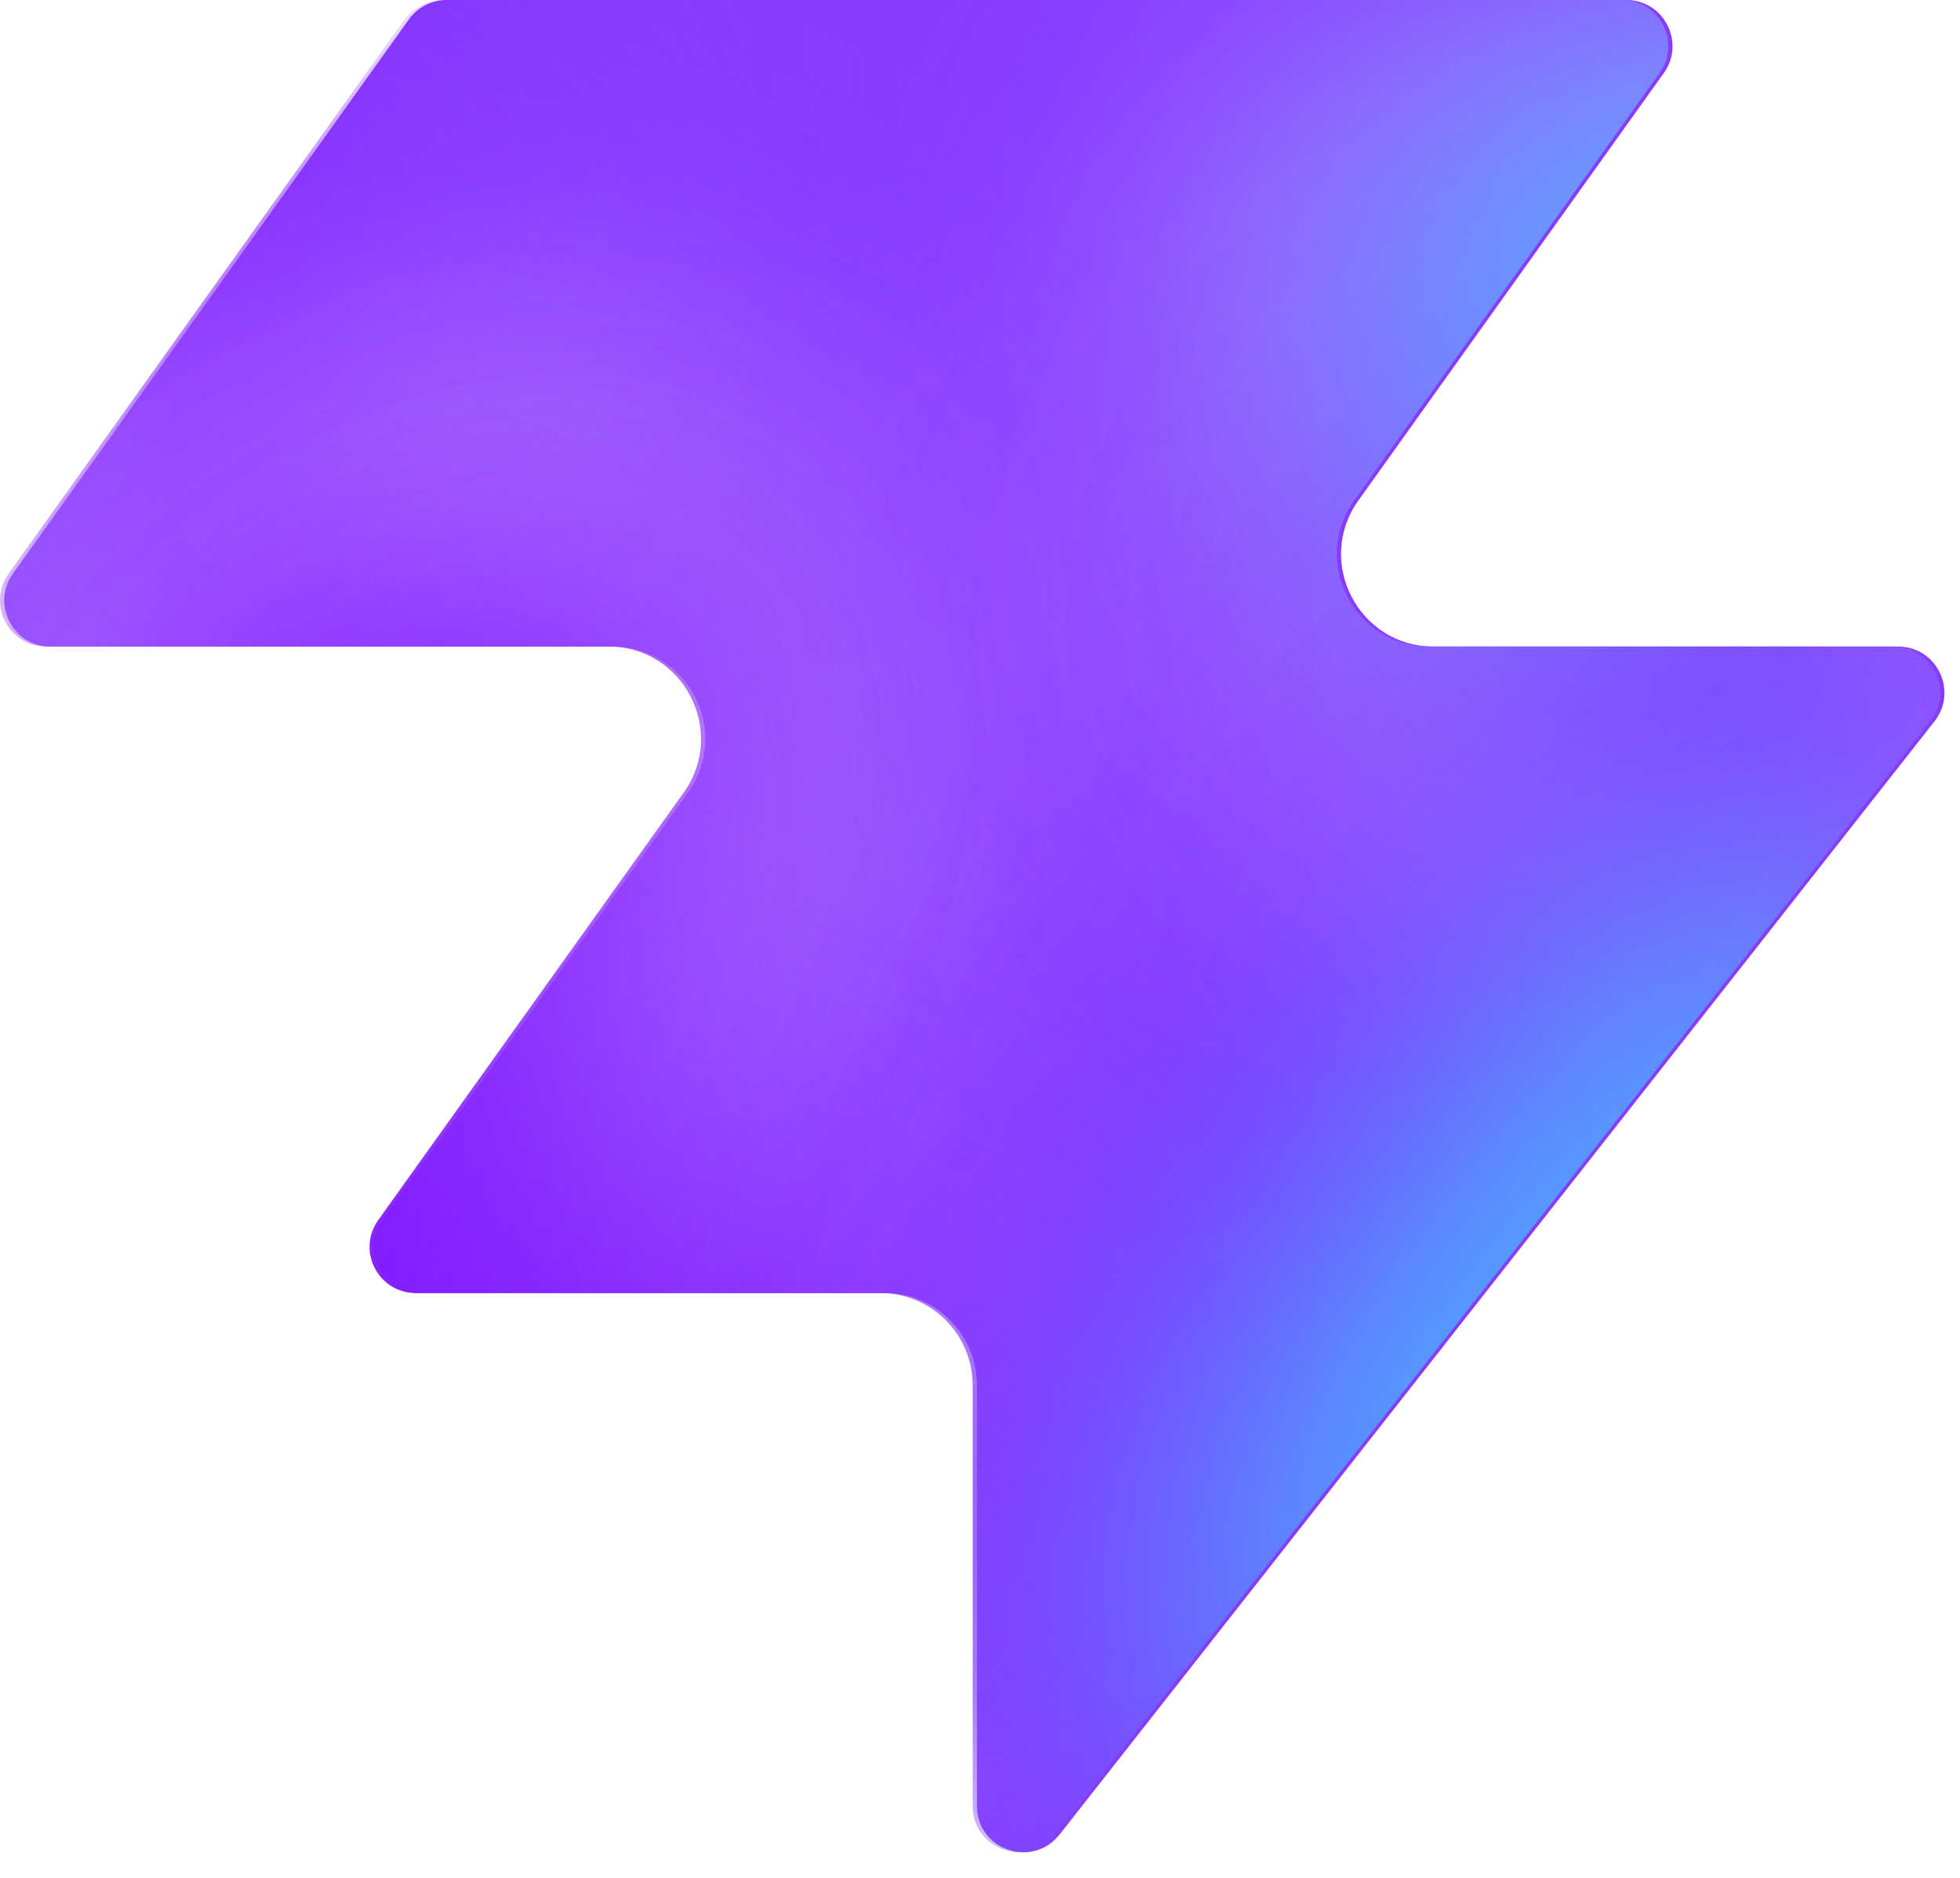
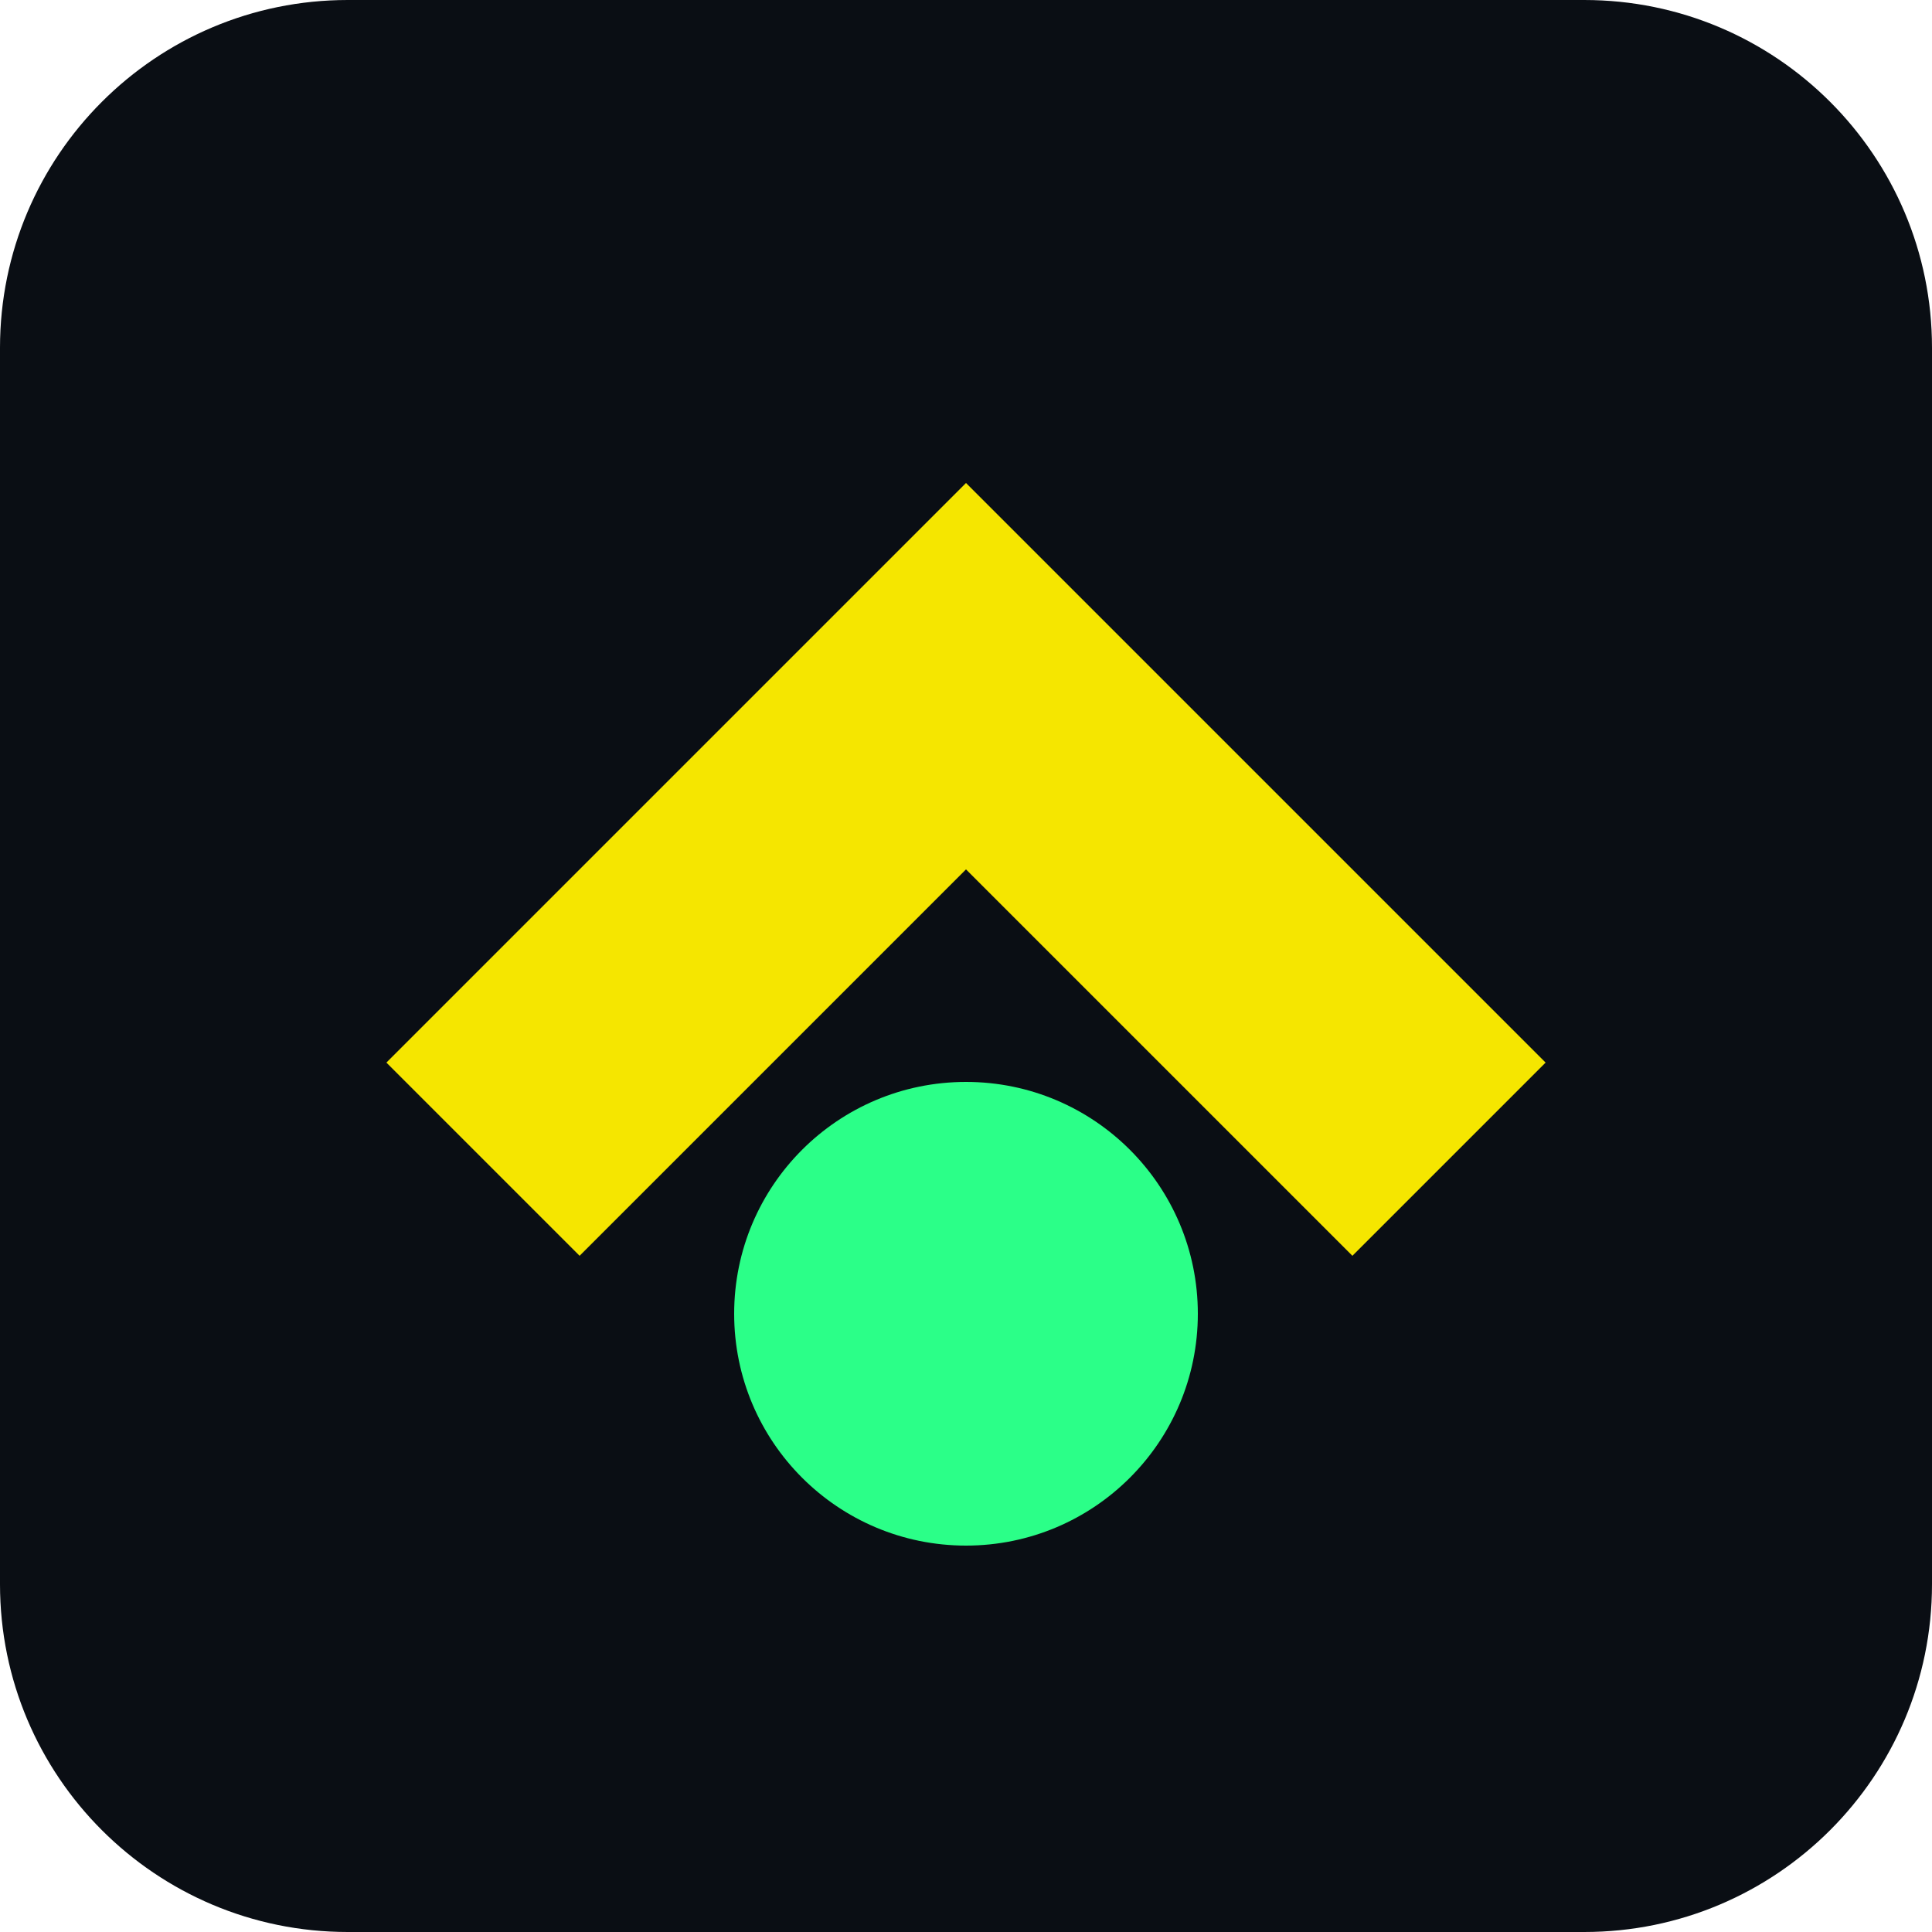
- <svg xmlns="http://www.w3.org/2000/svg" width="48" height="46" fill="none" viewBox="0 0 48 46">
-   <path fill="#863bff" d="M25.946 44.938c-.664.845-2.021.375-2.021-.698V33.937a2.26 2.26 0 0 0-2.262-2.262H10.287c-.92 0-1.456-1.04-.92-1.788l7.48-10.471c1.07-1.497 0-3.578-1.842-3.578H1.237c-.92 0-1.456-1.04-.92-1.788L10.013.474c.214-.297.556-.474.92-.474h28.894c.92 0 1.456 1.04.92 1.788l-7.48 10.471c-1.07 1.498 0 3.579 1.842 3.579h11.377c.943 0 1.473 1.088.89 1.83L25.947 44.94z" style="fill:#863bff;fill:color(display-p3 .525 .23 1);fill-opacity:1" />
-   <mask id="a" width="48" height="46" x="0" y="0" maskUnits="userSpaceOnUse" style="mask-type:alpha">
-     <path fill="#000" d="M25.842 44.938c-.664.844-2.021.375-2.021-.698V33.937a2.26 2.26 0 0 0-2.262-2.262H10.183c-.92 0-1.456-1.04-.92-1.788l7.48-10.471c1.07-1.498 0-3.579-1.842-3.579H1.133c-.92 0-1.456-1.04-.92-1.787L9.91.473c.214-.297.556-.474.92-.474h28.894c.92 0 1.456 1.04.92 1.788l-7.48 10.471c-1.07 1.498 0 3.578 1.842 3.578h11.377c.943 0 1.473 1.088.89 1.832L25.843 44.94z" style="fill:#000;fill-opacity:1" />
-   </mask>
-   <g mask="url(#a)">
-     <g filter="url(#b)">
-       <ellipse cx="5.508" cy="14.704" fill="#ede6ff" rx="5.508" ry="14.704" style="fill:#ede6ff;fill:color(display-p3 .927 .903 1);fill-opacity:1" transform="matrix(.00324 1 1 -.00324 -4.47 31.516)" />
-     </g>
-     <g filter="url(#c)">
-       <ellipse cx="10.399" cy="29.851" fill="#ede6ff" rx="10.399" ry="29.851" style="fill:#ede6ff;fill:color(display-p3 .927 .903 1);fill-opacity:1" transform="matrix(.00324 1 1 -.00324 -39.328 7.883)" />
-     </g>
-     <g filter="url(#d)">
-       <ellipse cx="5.508" cy="30.487" fill="#7e14ff" rx="5.508" ry="30.487" style="fill:#7e14ff;fill:color(display-p3 .492 .077 1);fill-opacity:1" transform="rotate(89.814 -25.913 -14.639)scale(1 -1)" />
-     </g>
-     <g filter="url(#e)">
-       <ellipse cx="5.508" cy="30.599" fill="#7e14ff" rx="5.508" ry="30.599" style="fill:#7e14ff;fill:color(display-p3 .492 .077 1);fill-opacity:1" transform="rotate(89.814 -32.644 -3.334)scale(1 -1)" />
-     </g>
-     <g filter="url(#f)">
-       <ellipse cx="5.508" cy="30.599" fill="#7e14ff" rx="5.508" ry="30.599" style="fill:#7e14ff;fill:color(display-p3 .492 .077 1);fill-opacity:1" transform="matrix(.00324 1 1 -.00324 -34.34 30.47)" />
-     </g>
-     <g filter="url(#g)">
-       <ellipse cx="14.072" cy="22.078" fill="#ede6ff" rx="14.072" ry="22.078" style="fill:#ede6ff;fill:color(display-p3 .927 .903 1);fill-opacity:1" transform="rotate(93.35 24.506 48.493)scale(-1 1)" />
-     </g>
-     <g filter="url(#h)">
-       <ellipse cx="3.47" cy="21.501" fill="#7e14ff" rx="3.47" ry="21.501" style="fill:#7e14ff;fill:color(display-p3 .492 .077 1);fill-opacity:1" transform="rotate(89.009 28.708 47.59)scale(-1 1)" />
-     </g>
-     <g filter="url(#i)">
-       <ellipse cx="3.47" cy="21.501" fill="#7e14ff" rx="3.47" ry="21.501" style="fill:#7e14ff;fill:color(display-p3 .492 .077 1);fill-opacity:1" transform="rotate(89.009 28.708 47.59)scale(-1 1)" />
-     </g>
-     <g filter="url(#j)">
-       <ellipse cx=".387" cy="8.972" fill="#7e14ff" rx="4.407" ry="29.108" style="fill:#7e14ff;fill:color(display-p3 .492 .077 1);fill-opacity:1" transform="rotate(39.51 .387 8.972)" />
-     </g>
-     <g filter="url(#k)">
-       <ellipse cx="47.523" cy="-6.092" fill="#7e14ff" rx="4.407" ry="29.108" style="fill:#7e14ff;fill:color(display-p3 .492 .077 1);fill-opacity:1" transform="rotate(37.892 47.523 -6.092)" />
-     </g>
-     <g filter="url(#l)">
-       <ellipse cx="41.412" cy="6.333" fill="#47bfff" rx="5.971" ry="9.665" style="fill:#47bfff;fill:color(display-p3 .28 .748 1);fill-opacity:1" transform="rotate(37.892 41.412 6.333)" />
-     </g>
-     <g filter="url(#m)">
-       <ellipse cx="-1.879" cy="38.332" fill="#7e14ff" rx="4.407" ry="29.108" style="fill:#7e14ff;fill:color(display-p3 .492 .077 1);fill-opacity:1" transform="rotate(37.892 -1.88 38.332)" />
-     </g>
-     <g filter="url(#n)">
-       <ellipse cx="-1.879" cy="38.332" fill="#7e14ff" rx="4.407" ry="29.108" style="fill:#7e14ff;fill:color(display-p3 .492 .077 1);fill-opacity:1" transform="rotate(37.892 -1.88 38.332)" />
-     </g>
-     <g filter="url(#o)">
-       <ellipse cx="35.651" cy="29.907" fill="#7e14ff" rx="4.407" ry="29.108" style="fill:#7e14ff;fill:color(display-p3 .492 .077 1);fill-opacity:1" transform="rotate(37.892 35.651 29.907)" />
-     </g>
-     <g filter="url(#p)">
-       <ellipse cx="38.418" cy="32.4" fill="#47bfff" rx="5.971" ry="15.297" style="fill:#47bfff;fill:color(display-p3 .28 .748 1);fill-opacity:1" transform="rotate(37.892 38.418 32.4)" />
-     </g>
-   </g>
-   <defs>
-     <filter id="b" width="60.045" height="41.654" x="-19.77" y="16.149" color-interpolation-filters="sRGB" filterUnits="userSpaceOnUse">
-       <feFlood flood-opacity="0" result="BackgroundImageFix" />
-       <feBlend in="SourceGraphic" in2="BackgroundImageFix" result="shape" />
-       <feGaussianBlur result="effect1_foregroundBlur_2002_17158" stdDeviation="7.659" />
-     </filter>
-     <filter id="c" width="90.34" height="51.437" x="-54.613" y="-7.533" color-interpolation-filters="sRGB" filterUnits="userSpaceOnUse">
-       <feFlood flood-opacity="0" result="BackgroundImageFix" />
-       <feBlend in="SourceGraphic" in2="BackgroundImageFix" result="shape" />
-       <feGaussianBlur result="effect1_foregroundBlur_2002_17158" stdDeviation="7.659" />
-     </filter>
-     <filter id="d" width="79.355" height="29.4" x="-49.64" y="2.03" color-interpolation-filters="sRGB" filterUnits="userSpaceOnUse">
-       <feFlood flood-opacity="0" result="BackgroundImageFix" />
-       <feBlend in="SourceGraphic" in2="BackgroundImageFix" result="shape" />
-       <feGaussianBlur result="effect1_foregroundBlur_2002_17158" stdDeviation="4.596" />
-     </filter>
-     <filter id="e" width="79.579" height="29.4" x="-45.045" y="20.029" color-interpolation-filters="sRGB" filterUnits="userSpaceOnUse">
-       <feFlood flood-opacity="0" result="BackgroundImageFix" />
-       <feBlend in="SourceGraphic" in2="BackgroundImageFix" result="shape" />
-       <feGaussianBlur result="effect1_foregroundBlur_2002_17158" stdDeviation="4.596" />
-     </filter>
-     <filter id="f" width="79.579" height="29.4" x="-43.513" y="21.178" color-interpolation-filters="sRGB" filterUnits="userSpaceOnUse">
-       <feFlood flood-opacity="0" result="BackgroundImageFix" />
-       <feBlend in="SourceGraphic" in2="BackgroundImageFix" result="shape" />
-       <feGaussianBlur result="effect1_foregroundBlur_2002_17158" stdDeviation="4.596" />
-     </filter>
-     <filter id="g" width="74.749" height="58.852" x="15.756" y="-17.901" color-interpolation-filters="sRGB" filterUnits="userSpaceOnUse">
-       <feFlood flood-opacity="0" result="BackgroundImageFix" />
-       <feBlend in="SourceGraphic" in2="BackgroundImageFix" result="shape" />
-       <feGaussianBlur result="effect1_foregroundBlur_2002_17158" stdDeviation="7.659" />
-     </filter>
-     <filter id="h" width="61.377" height="25.362" x="23.548" y="2.284" color-interpolation-filters="sRGB" filterUnits="userSpaceOnUse">
-       <feFlood flood-opacity="0" result="BackgroundImageFix" />
-       <feBlend in="SourceGraphic" in2="BackgroundImageFix" result="shape" />
-       <feGaussianBlur result="effect1_foregroundBlur_2002_17158" stdDeviation="4.596" />
-     </filter>
-     <filter id="i" width="61.377" height="25.362" x="23.548" y="2.284" color-interpolation-filters="sRGB" filterUnits="userSpaceOnUse">
-       <feFlood flood-opacity="0" result="BackgroundImageFix" />
-       <feBlend in="SourceGraphic" in2="BackgroundImageFix" result="shape" />
-       <feGaussianBlur result="effect1_foregroundBlur_2002_17158" stdDeviation="4.596" />
-     </filter>
-     <filter id="j" width="56.045" height="63.649" x="-27.636" y="-22.853" color-interpolation-filters="sRGB" filterUnits="userSpaceOnUse">
-       <feFlood flood-opacity="0" result="BackgroundImageFix" />
-       <feBlend in="SourceGraphic" in2="BackgroundImageFix" result="shape" />
-       <feGaussianBlur result="effect1_foregroundBlur_2002_17158" stdDeviation="4.596" />
-     </filter>
-     <filter id="k" width="54.814" height="64.646" x="20.116" y="-38.415" color-interpolation-filters="sRGB" filterUnits="userSpaceOnUse">
-       <feFlood flood-opacity="0" result="BackgroundImageFix" />
-       <feBlend in="SourceGraphic" in2="BackgroundImageFix" result="shape" />
-       <feGaussianBlur result="effect1_foregroundBlur_2002_17158" stdDeviation="4.596" />
-     </filter>
-     <filter id="l" width="33.541" height="35.313" x="24.641" y="-11.323" color-interpolation-filters="sRGB" filterUnits="userSpaceOnUse">
-       <feFlood flood-opacity="0" result="BackgroundImageFix" />
-       <feBlend in="SourceGraphic" in2="BackgroundImageFix" result="shape" />
-       <feGaussianBlur result="effect1_foregroundBlur_2002_17158" stdDeviation="4.596" />
-     </filter>
-     <filter id="m" width="54.814" height="64.646" x="-29.286" y="6.009" color-interpolation-filters="sRGB" filterUnits="userSpaceOnUse">
-       <feFlood flood-opacity="0" result="BackgroundImageFix" />
-       <feBlend in="SourceGraphic" in2="BackgroundImageFix" result="shape" />
-       <feGaussianBlur result="effect1_foregroundBlur_2002_17158" stdDeviation="4.596" />
-     </filter>
-     <filter id="n" width="54.814" height="64.646" x="-29.286" y="6.009" color-interpolation-filters="sRGB" filterUnits="userSpaceOnUse">
-       <feFlood flood-opacity="0" result="BackgroundImageFix" />
-       <feBlend in="SourceGraphic" in2="BackgroundImageFix" result="shape" />
-       <feGaussianBlur result="effect1_foregroundBlur_2002_17158" stdDeviation="4.596" />
-     </filter>
-     <filter id="o" width="54.814" height="64.646" x="8.244" y="-2.416" color-interpolation-filters="sRGB" filterUnits="userSpaceOnUse">
-       <feFlood flood-opacity="0" result="BackgroundImageFix" />
-       <feBlend in="SourceGraphic" in2="BackgroundImageFix" result="shape" />
-       <feGaussianBlur result="effect1_foregroundBlur_2002_17158" stdDeviation="4.596" />
-     </filter>
-     <filter id="p" width="39.409" height="43.623" x="18.713" y="10.588" color-interpolation-filters="sRGB" filterUnits="userSpaceOnUse">
-       <feFlood flood-opacity="0" result="BackgroundImageFix" />
-       <feBlend in="SourceGraphic" in2="BackgroundImageFix" result="shape" />
-       <feGaussianBlur result="effect1_foregroundBlur_2002_17158" stdDeviation="4.596" />
-     </filter>
-   </defs>
+ <svg xmlns="http://www.w3.org/2000/svg" viewBox="0 0 100 100">
+   <rect width="100" height="100" rx="18" fill="#0a0e14" />
+   <path d="M20 55 L50 25 L80 55 L70 65 L50 45 L30 65 Z" fill="#f5e600" />
+   <circle cx="50" cy="68" r="12" fill="#2bff88" />
</svg>
